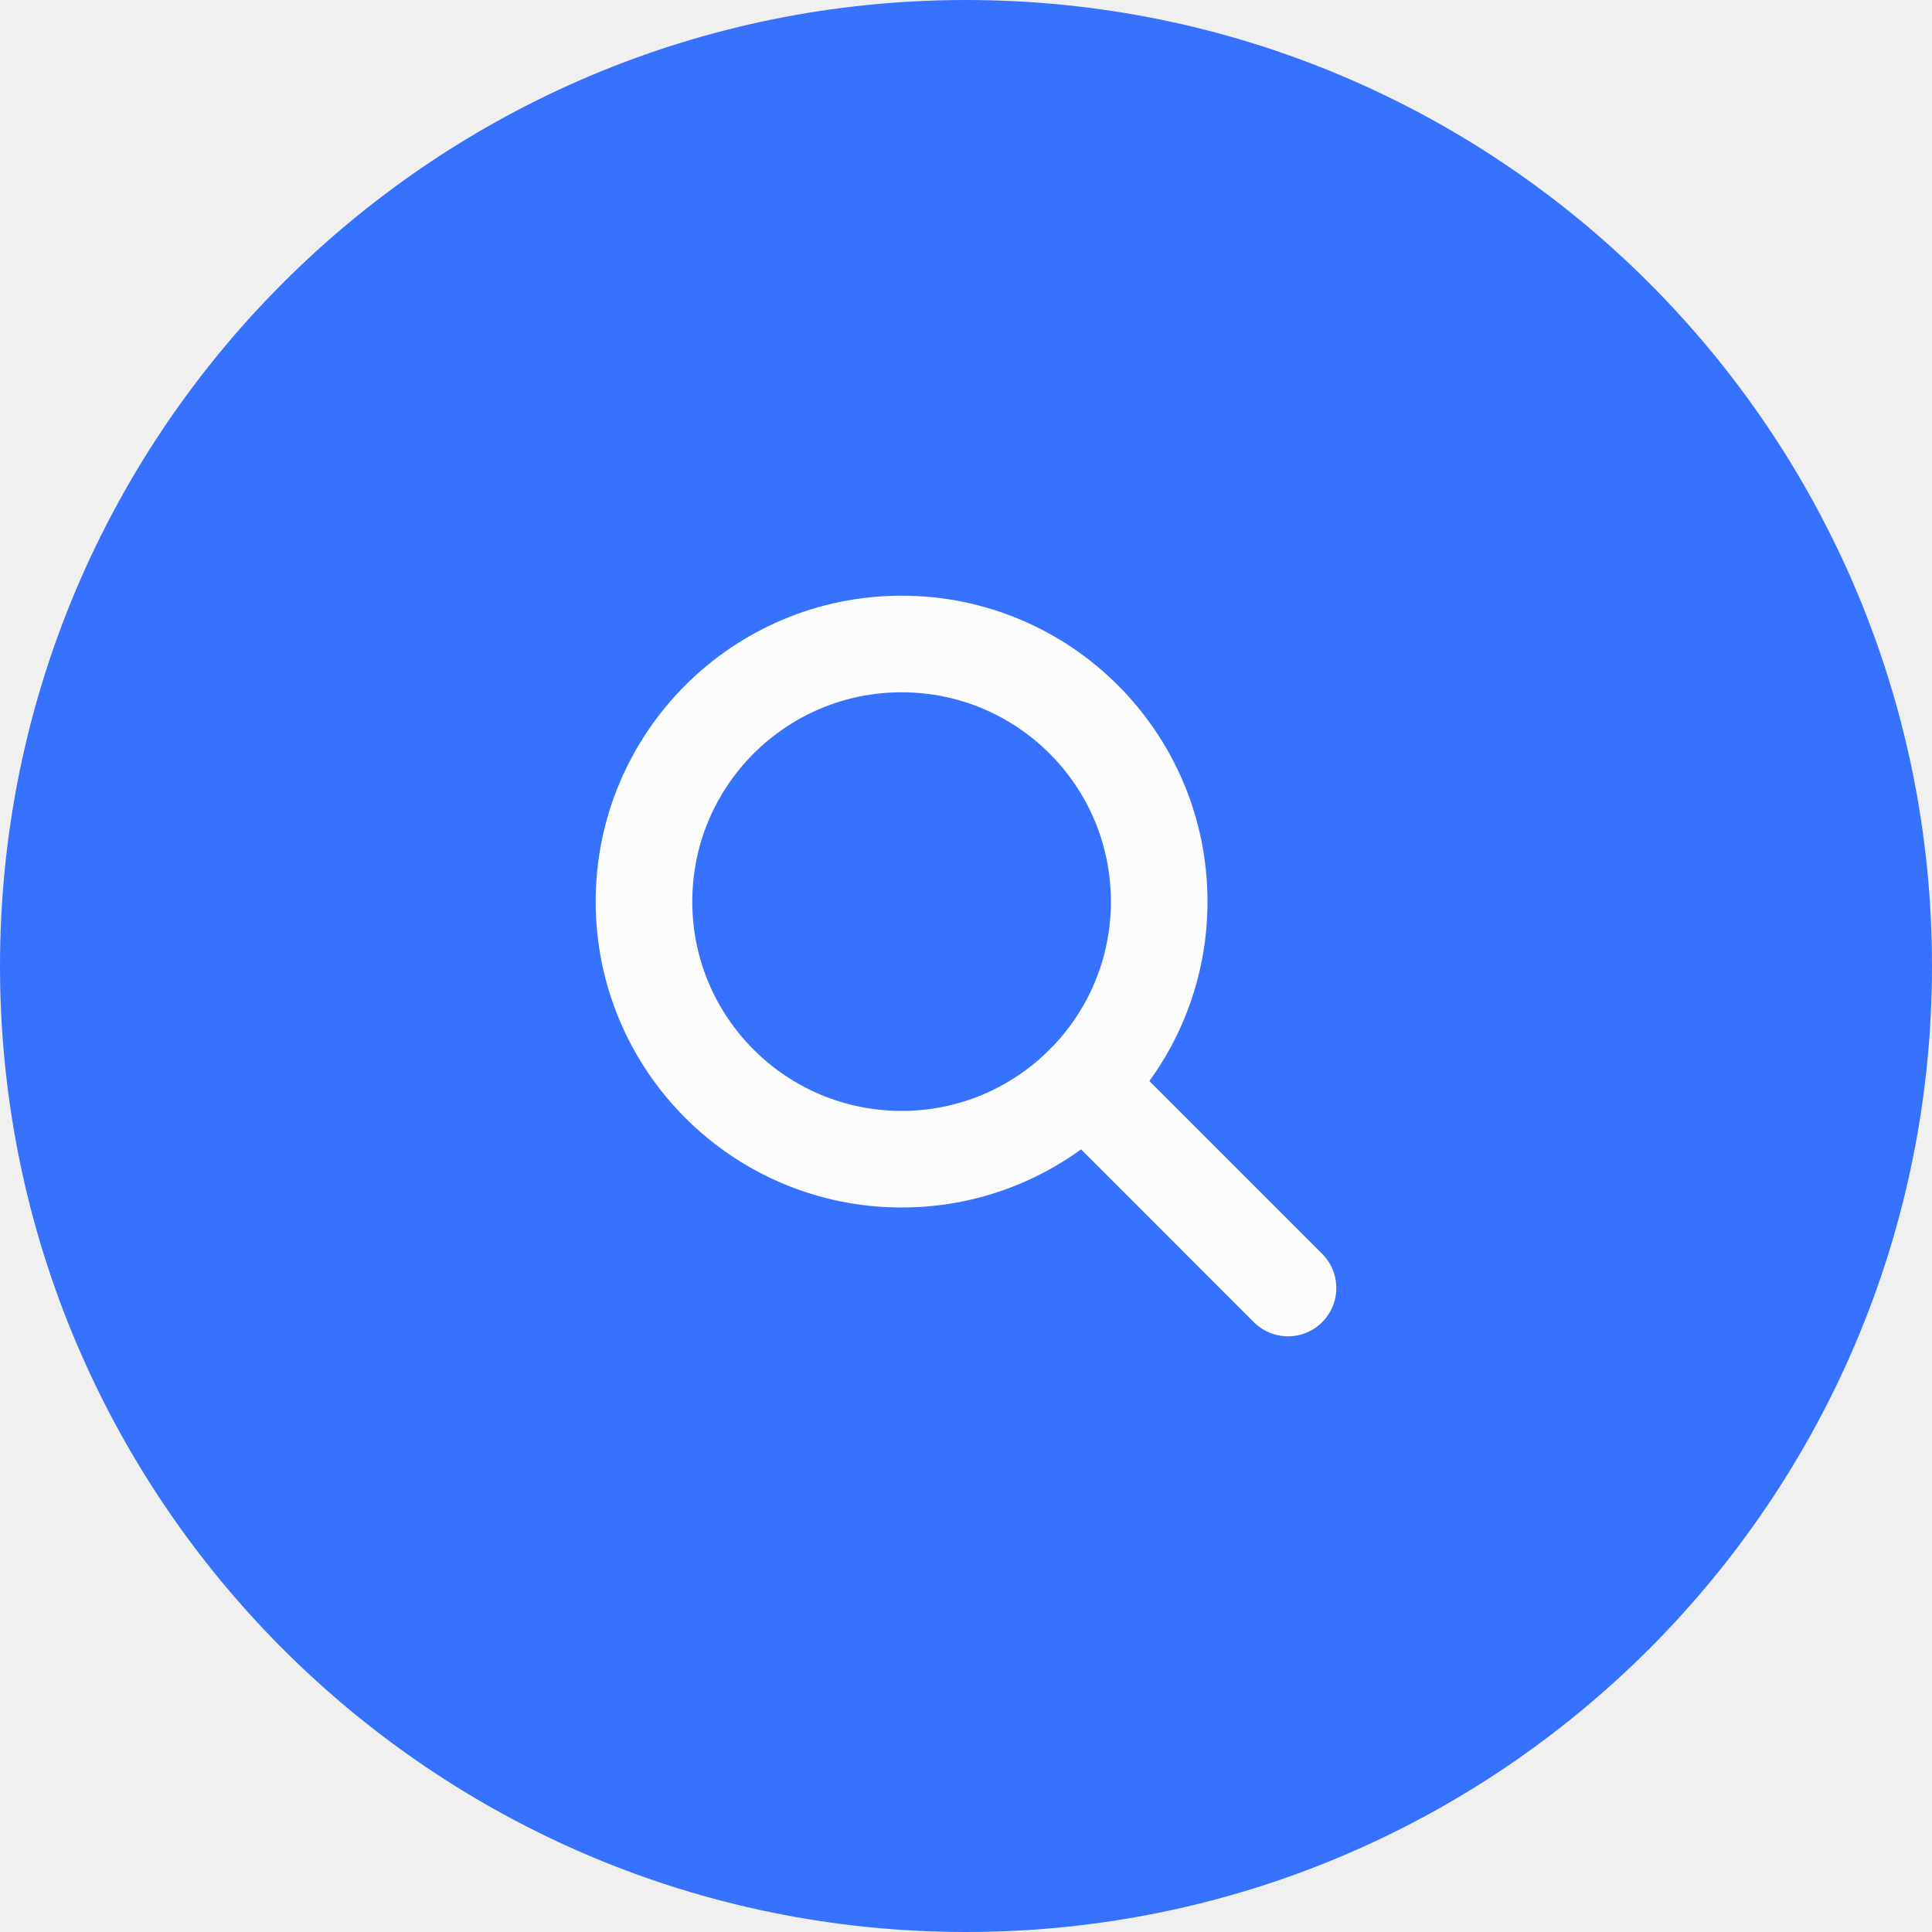
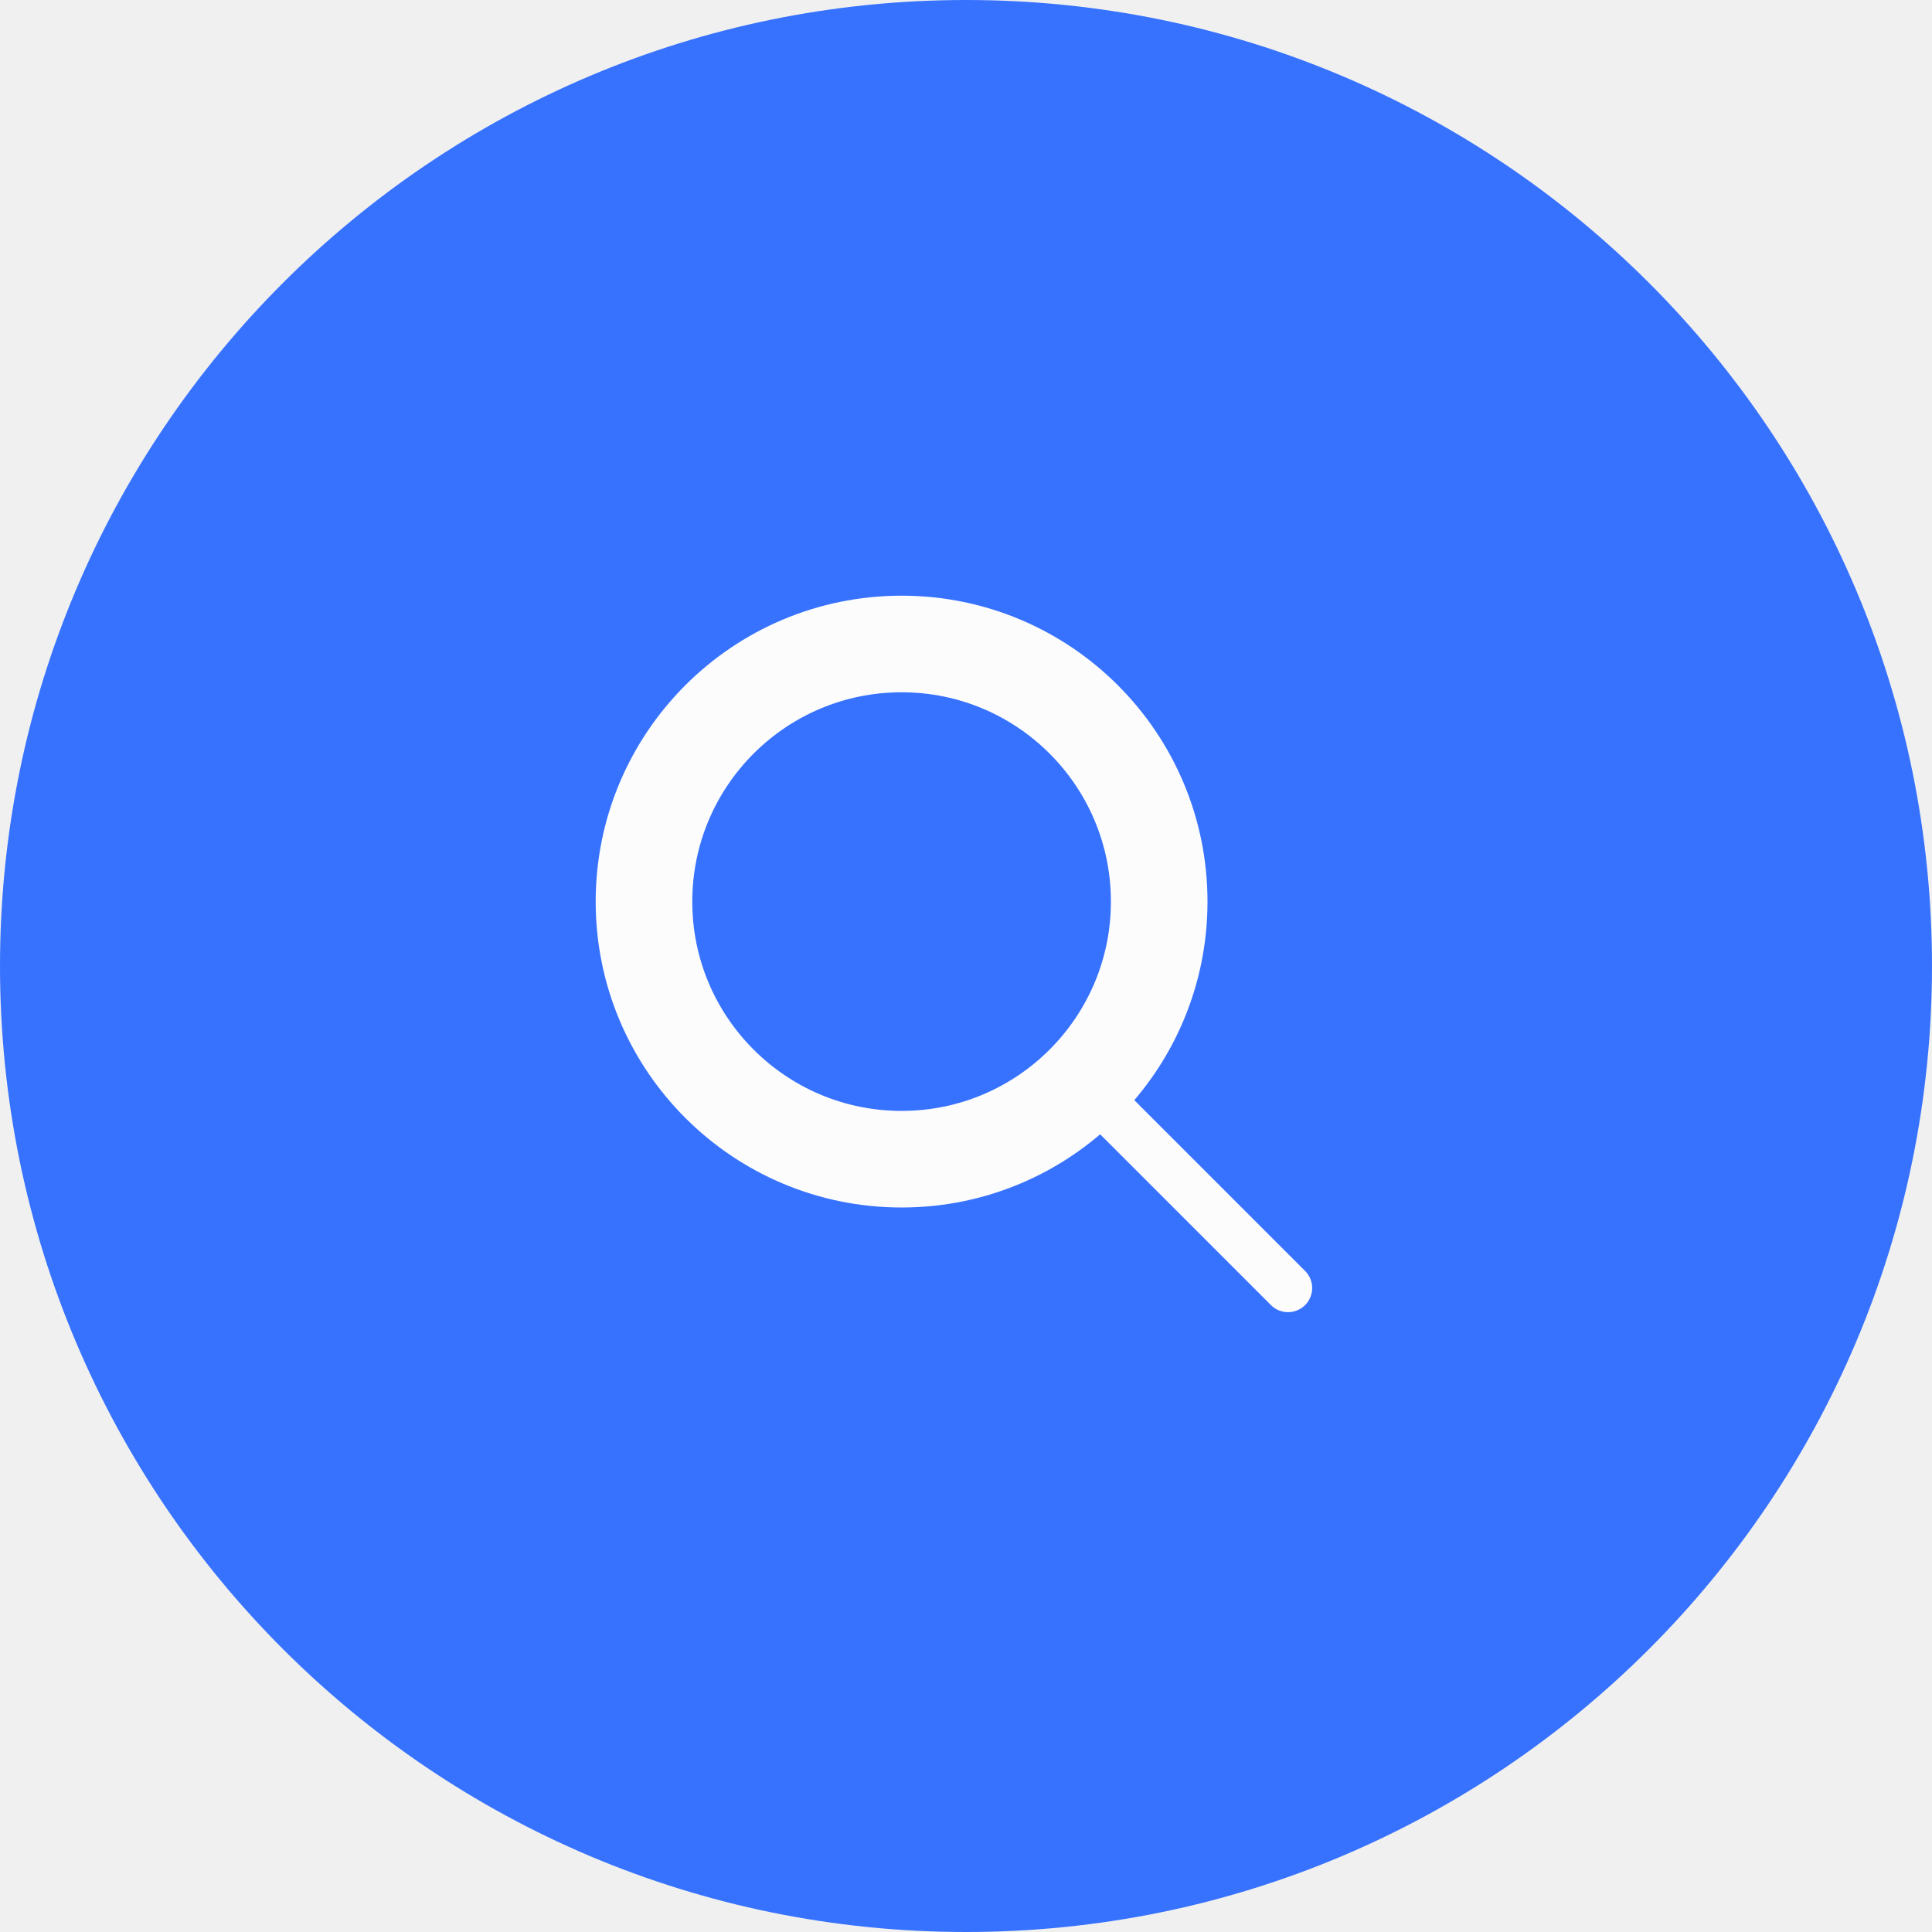
<svg xmlns="http://www.w3.org/2000/svg" width="40" height="40" viewBox="0 0 40 40" fill="none">
  <rect width="40" height="40" rx="20" fill="#3772FF" />
  <g clip-path="url(#clip0_2_726)">
-     <path d="M26.667 26.667L22.437 22.437" stroke="#FCFCFD" stroke-width="2" stroke-miterlimit="10" stroke-linecap="round" stroke-linejoin="round" />
+     <path d="M26.667 26.667L22.437 22.437" stroke="#FCFCFD" strokeWidth="2" stroke-miterlimit="10" stroke-linecap="round" stroke-linejoin="round" />
    <path d="M18.667 24C21.612 24 24 21.612 24 18.667C24 15.721 21.612 13.333 18.667 13.333C15.721 13.333 13.333 15.721 13.333 18.667C13.333 21.612 15.721 24 18.667 24Z" stroke="#FCFCFD" stroke-width="2" stroke-miterlimit="10" stroke-linecap="round" stroke-linejoin="round" />
  </g>
  <defs>
    <clipPath id="clip0_2_726">
      <rect width="16" height="16" fill="white" transform="translate(12 12)" />
    </clipPath>
  </defs>
</svg>
